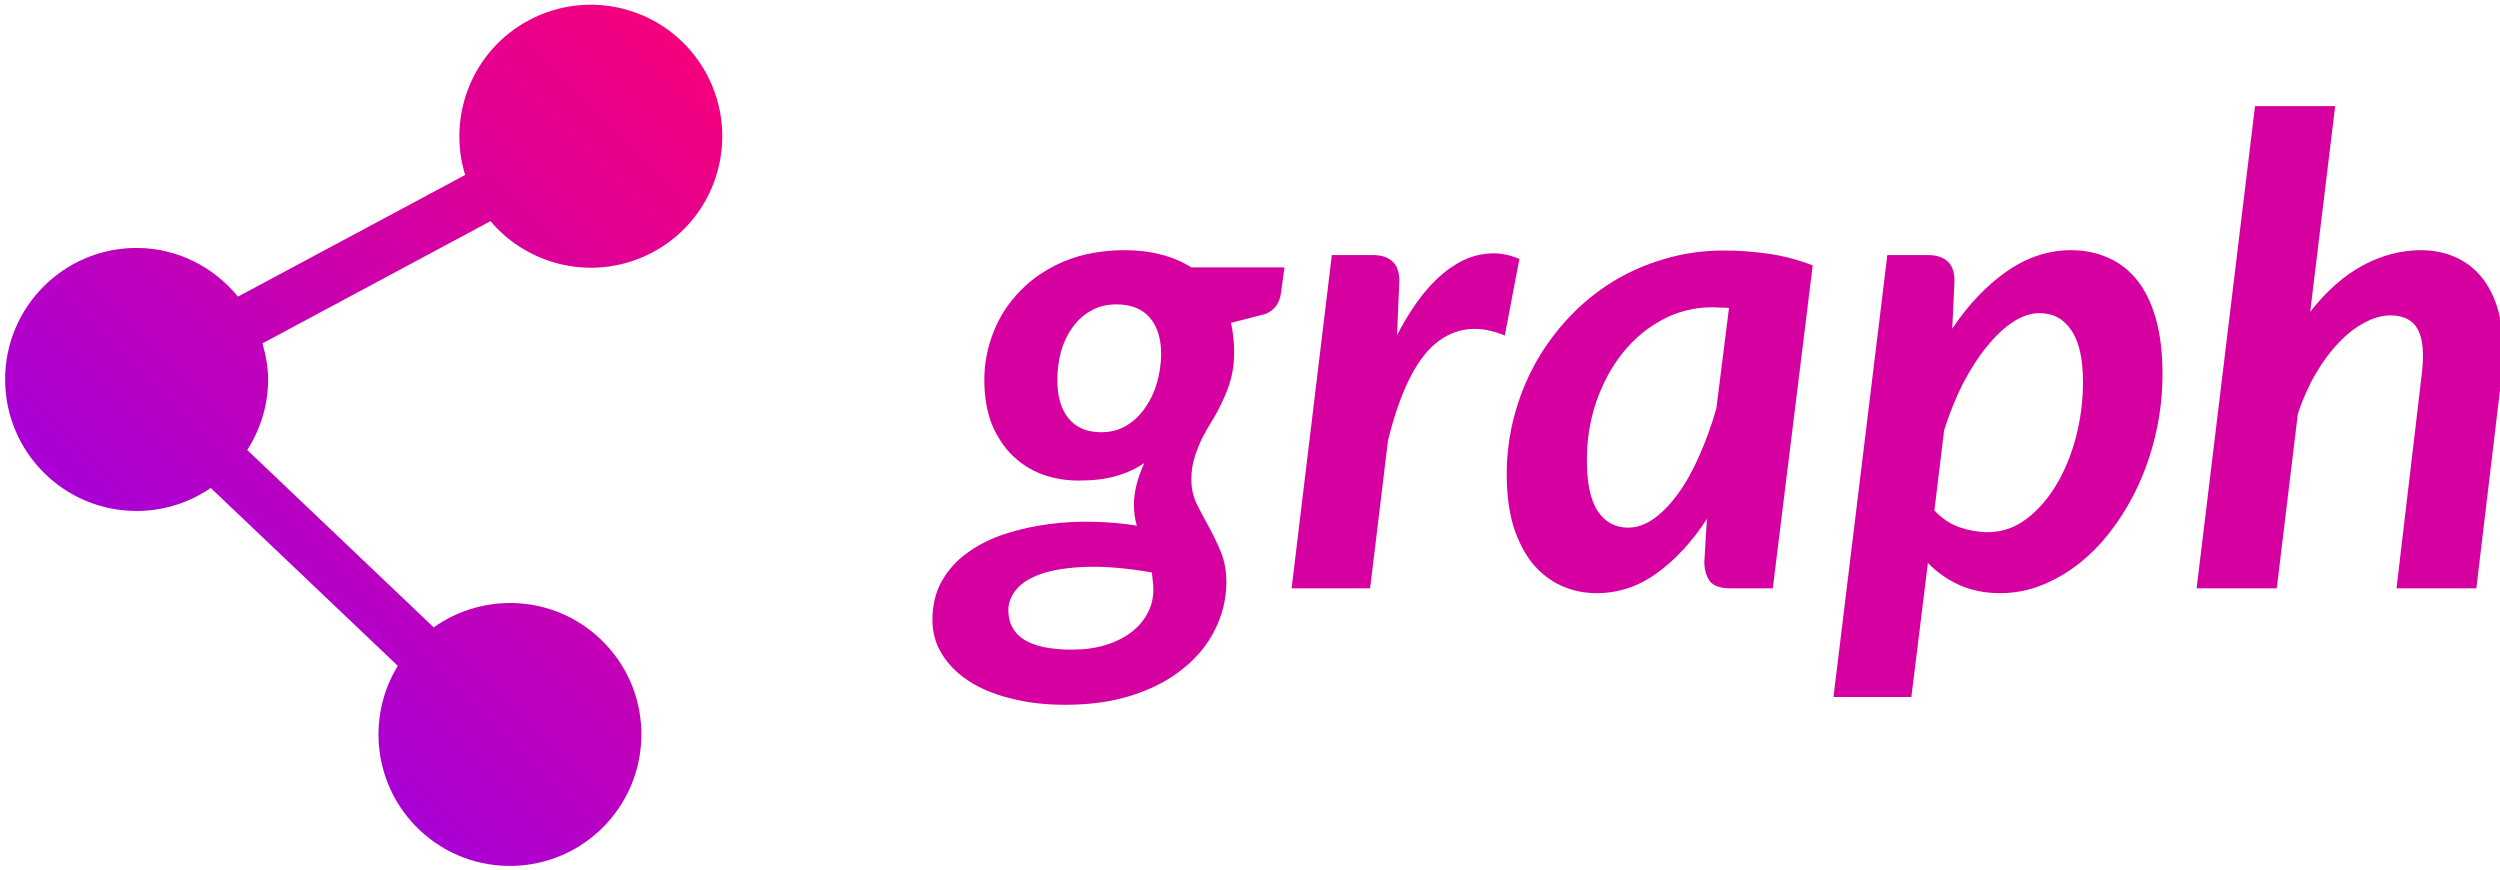
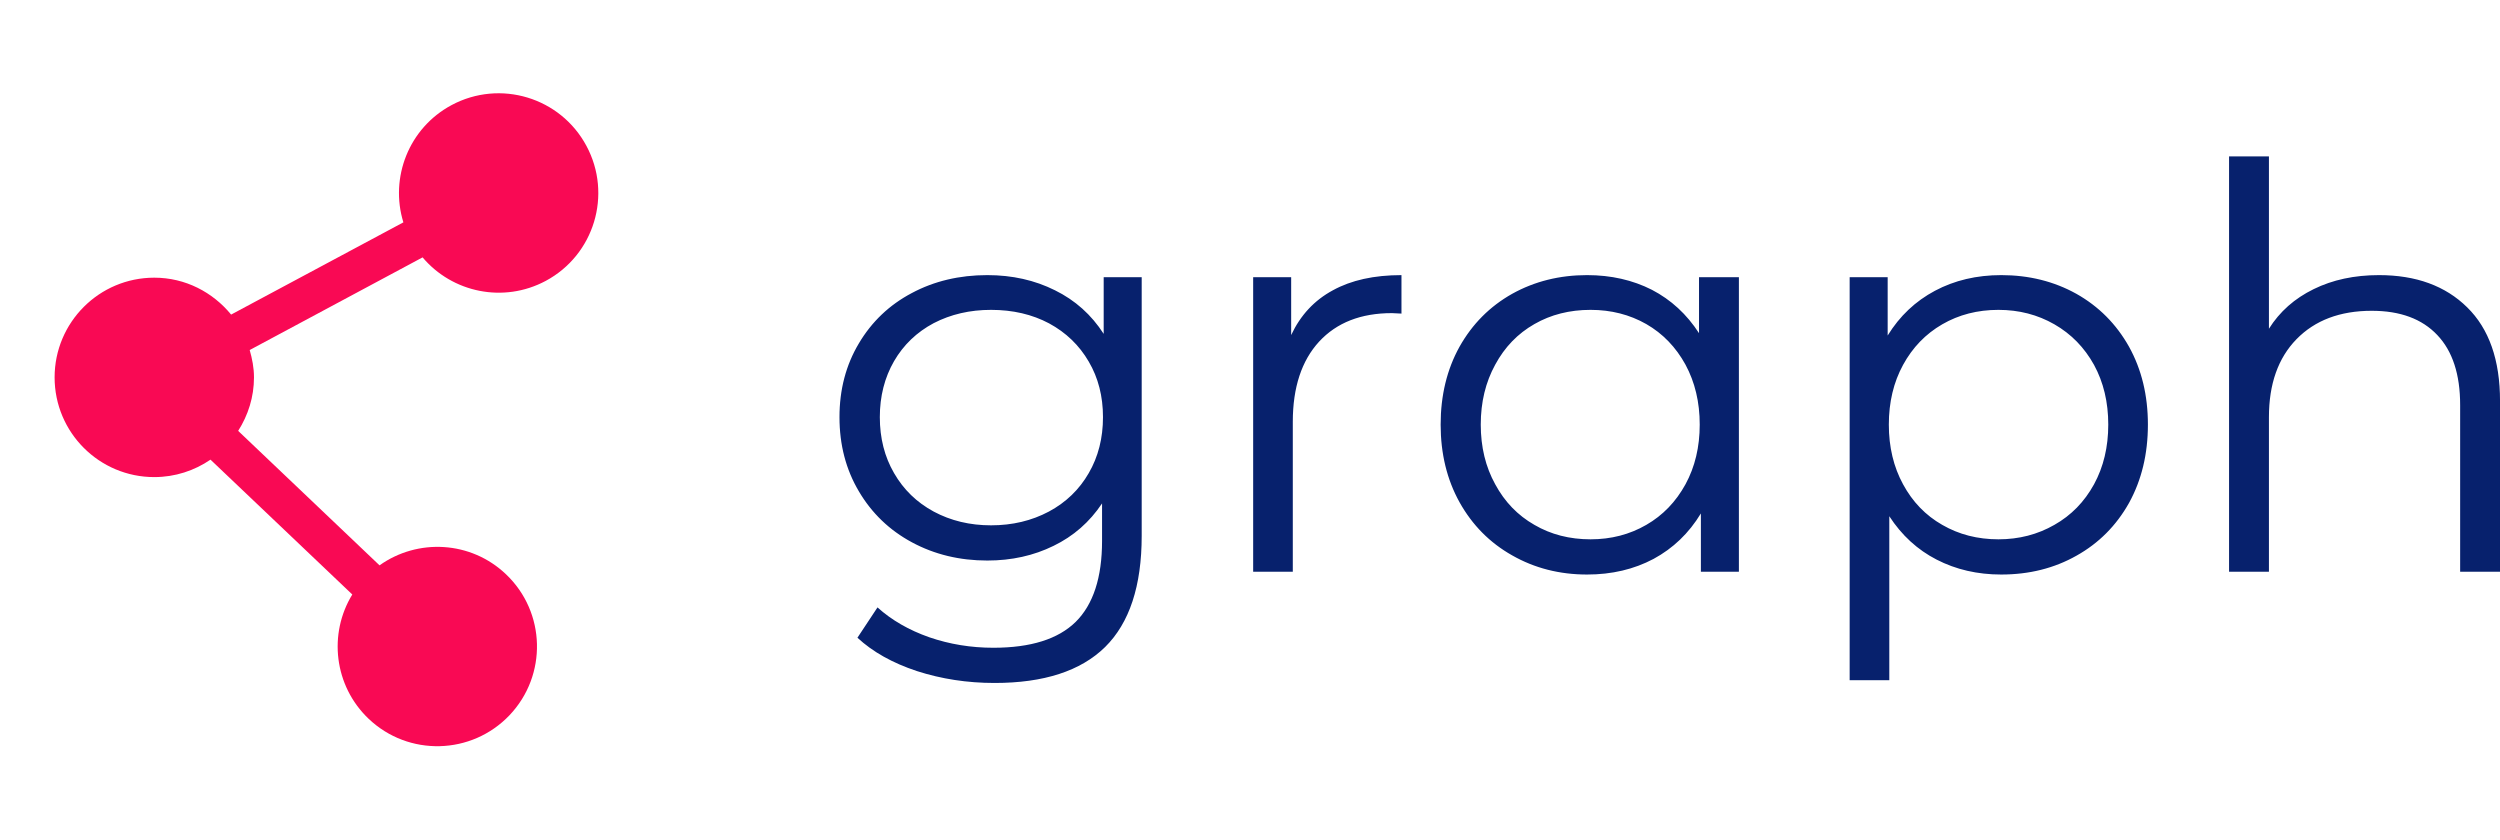
- <svg xmlns="http://www.w3.org/2000/svg" id="svg21" xml:space="preserve" viewBox="0 0 1225 426" width="300px" version="1.1">
-   <defs id="defs4" />
-   <g id="g13" transform="matrix(4.22,0,0,4.22,178.22,213.31)">
-     <linearGradient y2="100" x2="-0.001" y1="4.0389135e-05" x1="99.999" gradientUnits="userSpaceOnUse" id="SVGID_2559">
-       <stop id="stop6" style="stop-color:rgb(255,0,112);stop-opacity: 1" offset="0%" />
-       <stop id="stop8" style="stop-color:rgb(133,0,255);stop-opacity: 1" offset="100%" />
-     </linearGradient>
-     <path id="path11" d="M 89.818,8.062 C 85.842,0.629 76.589,-2.17 69.156,1.813 62.605,5.326 59.672,12.923 61.779,19.769 L 35.397,33.895 c -2.8,-3.419 -7,-5.653 -11.768,-5.653 -8.435,0 -15.266,6.842 -15.266,15.269 0,8.435 6.831,15.273 15.266,15.273 3.19,0 6.158,-0.994 8.609,-2.672 l 21.719,20.653 c -3.685,6.01 -2.81,13.973 2.497,19.032 6.109,5.812 15.77,5.564 21.584,-0.545 C 83.846,89.131 83.61,79.475 77.496,73.667 72.111,68.54 63.973,68.141 58.128,72.3 L 36.477,51.705 c 1.514,-2.38 2.422,-5.168 2.422,-8.195 0,-1.469 -0.276,-2.848 -0.657,-4.188 L 64.721,25.133 c 4.556,5.393 12.392,7.06 18.856,3.603 7.429,-3.978 10.232,-13.234 6.241,-20.674 z" transform="translate(-50,-50)" style="opacity:1;fill:url(#SVGID_2559);fill-rule:nonzero;stroke:none;stroke-width:1;stroke-linecap:butt;stroke-linejoin:miter;stroke-miterlimit:4;stroke-dasharray:none;stroke-dashoffset:0" />
+ <svg xmlns="http://www.w3.org/2000/svg" viewBox="0 0 107.209 36" width="107.209" height="36">
+   <g fill="#f90954" color="#f90954" transform="translate(0 4) scale(0.2800001)">
+     <svg width="100.0" height="100.0" x="0.0" y="0.0" viewBox="0 0 100 100">
+       <g>
+         <path fill="currentColor" d="M89.818,8.062C85.842,0.629,76.589-2.17,69.156,1.813c-6.551,3.513-9.484,11.11-7.377,17.956L35.397,33.895   c-2.8-3.419-7-5.653-11.768-5.653c-8.435,0-15.266,6.842-15.266,15.269c0,8.435,6.831,15.273,15.266,15.273   c3.19,0,6.158-0.994,8.609-2.672l21.719,20.653c-3.685,6.01-2.81,13.973,2.497,19.032c6.109,5.812,15.77,5.564,21.584-0.545   c5.808-6.121,5.572-15.777-0.542-21.585c-5.385-5.127-13.523-5.526-19.368-1.367L36.477,51.705c1.514-2.38,2.422-5.168,2.422-8.195   c0-1.469-0.276-2.848-0.657-4.188l26.479-14.189c4.556,5.393,12.392,7.06,18.856,3.603C91.006,24.758,93.809,15.502,89.818,8.062z" />
+       </g>
+     </svg>
  </g>
-   <g id="g19" transform="translate(851.44,188.37)">
-     <g id="text17" style="font-style:italic;font-weight:700;font-size:318px;font-family:Lato;white-space:pre;opacity:1;fill:#d600a0;fill-rule:nonzero;stroke:none;stroke-width:1;stroke-linecap:butt;stroke-linejoin:miter;stroke-miterlimit:4;stroke-dasharray:none;stroke-dashoffset:0" aria-label="graph">
-       <path id="path27" style="" d="m -326.028,129.951 q 8.904,0 16.218,-2.226 7.314,-2.226 12.561,-6.201 5.247,-3.975 8.109,-9.381 2.862,-5.406 2.862,-11.607 0,-2.226 -0.318,-4.293 -0.159,-2.226 -0.477,-4.134 -18.762,-3.18 -32.118,-2.703 -13.356,0.477 -21.783,3.339 -8.427,2.862 -12.402,7.632 -3.975,4.77 -3.975,10.176 0,9.54 7.632,14.469 7.791,4.929 23.691,4.929 z m 14.151,-106.53 q 7.155,0 12.561,-3.339 5.406,-3.339 9.063,-8.745 3.816,-5.406 5.724,-12.084 1.908,-6.837 2.067,-13.833 0,-11.925 -5.724,-18.285 -5.565,-6.36 -16.218,-6.36 -7.155,0 -12.561,3.18 -5.406,3.021 -9.063,8.268 -3.657,5.088 -5.565,11.766 -1.749,6.678 -1.749,13.833 0,12.243 5.565,18.921 5.565,6.678 15.9,6.678 z m 89.835,-80.772 -1.749,12.72 q -1.113,7.632 -7.791,10.176 l -16.695,4.293 q 0.795,3.18 1.113,6.837 0.477,3.498 0.477,7.314 0,7.314 -1.59,13.197 -1.59,5.724 -3.975,10.653 -2.226,4.929 -4.929,9.381 -2.703,4.293 -5.088,8.904 -2.226,4.452 -3.816,9.54 -1.59,4.929 -1.59,10.971 0,6.519 2.703,12.084 2.703,5.406 5.883,11.13 3.18,5.724 5.883,12.243 2.703,6.519 2.703,15.105 -0.159,12.084 -5.565,22.896 -5.406,10.971 -15.582,19.08 -10.017,8.268 -24.645,13.038 -14.628,4.77 -33.072,4.77 -14.946,0 -27.03,-3.18 -12.084,-3.021 -20.511,-8.586 -8.427,-5.565 -13.038,-13.197 -4.611,-7.473 -4.611,-16.536 0,-11.13 4.77,-19.398 4.77,-8.268 12.72,-13.833 7.95,-5.724 18.285,-9.063 10.335,-3.339 21.465,-4.77 11.13,-1.431 22.26,-1.113 11.13,0.318 20.67,1.908 -1.431,-4.77 -1.431,-10.335 0,-9.222 5.088,-20.352 -6.042,4.134 -13.833,6.36 -7.632,2.226 -18.444,2.226 -9.222,0 -17.649,-3.021 -8.268,-3.021 -14.628,-9.222 -6.36,-6.201 -10.176,-15.423 -3.657,-9.381 -3.657,-21.783 0,-11.925 4.452,-23.214 4.452,-11.448 13.197,-20.352 8.745,-9.063 21.624,-14.469 12.879,-5.406 29.892,-5.406 9.063,0 17.172,2.067 8.268,2.067 15.105,6.36 z" />
-       <path id="path29" style="" d="m -166.884,-24.12 q 6.201,-12.084 13.197,-20.67 7.155,-8.745 14.787,-13.515 7.632,-4.929 15.741,-5.724 8.109,-0.954 16.218,2.544 l -7.155,37.524 q -19.398,-8.109 -34.026,3.975 -14.469,12.084 -23.214,47.541 l -8.745,72.345 h -38.478 l 19.716,-163.293 h 20.034 q 6.201,0 9.54,3.021 3.498,3.021 3.498,9.699 z" />
-       <path id="path31" style="" d="m -4.232,-37.476 q -2.226,-0.159 -4.293,-0.159 -1.908,-0.159 -3.816,-0.159 -13.197,0 -24.486,6.042 -11.289,6.042 -19.557,16.377 -8.109,10.176 -12.879,23.85 -4.611,13.515 -4.611,28.62 0,17.172 5.406,25.122 5.406,7.95 14.787,7.95 6.519,0 12.72,-4.452 6.36,-4.611 11.925,-12.402 5.724,-7.95 10.335,-18.603 4.77,-10.653 8.268,-22.896 z m -10.812,103.35 q -10.812,16.695 -24.486,26.553 -13.515,9.858 -29.574,9.858 -9.222,0 -17.331,-3.657 -7.95,-3.657 -13.992,-10.812 -5.883,-7.314 -9.381,-18.126 -3.339,-10.971 -3.339,-25.599 0,-14.628 3.657,-28.461 3.657,-13.833 10.335,-25.917 6.837,-12.243 16.377,-22.419 9.54,-10.176 21.306,-17.49 11.925,-7.314 25.599,-11.289 13.833,-4.134 29.097,-4.134 10.971,0 21.942,1.59 11.13,1.59 21.624,5.724 l -19.557,158.205 H -3.596 q -7.473,0 -10.176,-3.657 -2.544,-3.816 -2.544,-9.381 z" />
-       <path id="path33" style="" d="m 96.41,61.74 q 5.406,5.883 12.402,8.268 6.996,2.385 13.674,2.385 10.494,0 19.08,-6.519 8.586,-6.519 14.787,-17.013 6.201,-10.494 9.54,-23.532 3.339,-13.197 3.339,-26.394 0,-17.172 -5.724,-25.44 -5.565,-8.427 -15.582,-8.427 -6.519,0 -13.197,4.452 -6.678,4.452 -12.879,12.243 -6.201,7.632 -11.607,18.126 -5.247,10.494 -9.063,22.578 z m 8.745,-89.04 q 11.766,-17.649 26.553,-27.984 14.946,-10.494 31.641,-10.494 10.176,0 18.444,3.816 8.268,3.657 14.151,11.13 5.883,7.473 9.063,18.921 3.18,11.448 3.18,26.871 0,13.833 -2.862,27.189 -2.862,13.356 -8.109,25.281 -5.247,11.925 -12.561,21.942 -7.155,10.017 -16.059,17.331 -8.904,7.314 -19.08,11.448 -10.017,4.134 -20.829,4.134 -11.13,0 -20.034,-3.975 -8.745,-3.975 -15.423,-10.812 l -8.109,65.667 h -38.16 l 26.394,-216.558 h 19.875 q 6.201,0 9.54,3.021 3.498,3.021 3.498,9.699 z" />
-       <path id="path35" style="" d="m 280.552,-35.568 q 11.925,-15.264 25.758,-22.737 13.992,-7.473 28.461,-7.473 10.335,0 18.444,4.134 8.268,4.134 13.515,12.084 5.247,7.791 7.314,19.398 2.226,11.448 0.318,26.235 l -12.402,103.827 h -39.114 l 12.243,-103.827 q 2.067,-15.9 -1.749,-22.896 -3.657,-6.996 -13.515,-6.996 -6.042,0 -12.561,3.498 -6.519,3.339 -12.561,9.699 -6.042,6.201 -11.289,15.105 -5.247,8.904 -8.904,19.875 l -10.335,85.542 h -39.273 l 28.62,-236.274 h 39.273 z" />
-     </g>
-   </g>
+   <path fill="#07216d" fill-rule="nonzero" d="M11.33 5.18L12.96 5.18L12.96 16.27Q12.96 19.49 11.39 21.04Q9.82 22.58 6.65 22.58L6.65 22.58Q4.90 22.58 3.32 22.07Q1.75 21.55 0.77 20.64L0.77 20.64L1.63 19.34Q2.54 20.16 3.85 20.62Q5.16 21.07 6.60 21.07L6.60 21.07Q9 21.07 10.13 19.96Q11.26 18.84 11.26 16.49L11.26 16.49L11.26 14.88Q10.46 16.08 9.18 16.70Q7.90 17.33 6.34 17.33L6.34 17.33Q4.56 17.33 3.11 16.55Q1.66 15.77 0.83 14.36Q0 12.96 0 11.18L0 11.18Q0 9.41 0.83 8.02Q1.66 6.62 3.10 5.86Q4.54 5.09 6.34 5.09L6.34 5.09Q7.94 5.09 9.24 5.74Q10.54 6.38 11.33 7.61L11.33 7.61L11.33 5.18ZM6.50 15.82Q7.87 15.82 8.98 15.23Q10.08 14.64 10.69 13.58Q11.30 12.53 11.30 11.18L11.30 11.18Q11.30 9.84 10.69 8.80Q10.08 7.75 8.99 7.16Q7.90 6.58 6.50 6.58L6.50 6.58Q5.14 6.58 4.04 7.15Q2.95 7.73 2.34 8.78Q1.73 9.84 1.73 11.18L1.73 11.18Q1.73 12.53 2.34 13.58Q2.95 14.64 4.04 15.23Q5.14 15.82 6.50 15.82L6.50 15.82ZM19.37 7.66Q19.97 6.38 21.16 5.74Q22.34 5.09 24.10 5.09L24.10 5.09L24.10 6.74L23.69 6.72Q21.70 6.72 20.57 7.94Q19.44 9.17 19.44 11.38L19.44 11.38L19.44 17.81L17.74 17.81L17.74 5.18L19.37 5.18L19.37 7.66ZM36.86 5.18L38.57 5.18L38.57 17.81L36.94 17.81L36.94 15.31Q36.17 16.58 34.91 17.26Q33.65 17.93 32.06 17.93L32.06 17.93Q30.29 17.93 28.85 17.11Q27.41 16.30 26.59 14.83Q25.78 13.37 25.78 11.50L25.78 11.50Q25.78 9.62 26.59 8.16Q27.41 6.70 28.85 5.89Q30.29 5.09 32.06 5.09L32.06 5.09Q33.60 5.09 34.84 5.72Q36.07 6.36 36.86 7.58L36.86 7.58L36.86 5.18ZM32.21 16.42Q33.53 16.42 34.60 15.80Q35.66 15.19 36.28 14.06Q36.89 12.94 36.89 11.50L36.89 11.50Q36.89 10.06 36.28 8.93Q35.66 7.80 34.60 7.19Q33.53 6.58 32.21 6.58L32.21 6.58Q30.86 6.58 29.80 7.19Q28.73 7.80 28.12 8.93Q27.50 10.06 27.50 11.50L27.50 11.50Q27.50 12.94 28.12 14.06Q28.73 15.19 29.80 15.80Q30.86 16.42 32.21 16.42L32.21 16.42ZM49.82 5.09Q51.60 5.09 53.04 5.89Q54.48 6.70 55.30 8.16Q56.11 9.62 56.11 11.50L56.11 11.50Q56.11 13.39 55.30 14.86Q54.48 16.32 53.05 17.12Q51.62 17.93 49.82 17.93L49.82 17.93Q48.29 17.93 47.05 17.29Q45.82 16.66 45.02 15.43L45.02 15.43L45.02 22.46L43.32 22.46L43.32 5.18L44.95 5.18L44.95 7.68Q45.72 6.43 46.98 5.76Q48.24 5.09 49.82 5.09L49.82 5.09ZM49.70 16.42Q51.02 16.42 52.10 15.80Q53.18 15.19 53.80 14.06Q54.41 12.94 54.41 11.50L54.41 11.50Q54.41 10.06 53.80 8.94Q53.18 7.82 52.10 7.20Q51.02 6.58 49.70 6.58L49.70 6.58Q48.36 6.58 47.29 7.20Q46.22 7.82 45.61 8.94Q45 10.06 45 11.50L45 11.50Q45 12.94 45.61 14.06Q46.22 15.19 47.29 15.80Q48.36 16.42 49.70 16.42L49.70 16.42ZM66.02 5.09Q68.40 5.09 69.80 6.47Q71.21 7.85 71.21 10.49L71.21 10.49L71.21 17.81L69.50 17.81L69.50 10.66Q69.50 8.69 68.52 7.66Q67.54 6.62 65.71 6.62L65.71 6.62Q63.67 6.62 62.48 7.84Q61.30 9.05 61.30 11.18L61.30 11.18L61.30 17.81L59.59 17.81L59.59 0L61.30 0L61.30 7.39Q61.99 6.29 63.22 5.69Q64.44 5.09 66.02 5.09L66.02 5.09Z" transform="translate(36, 6.708)" />
</svg>
